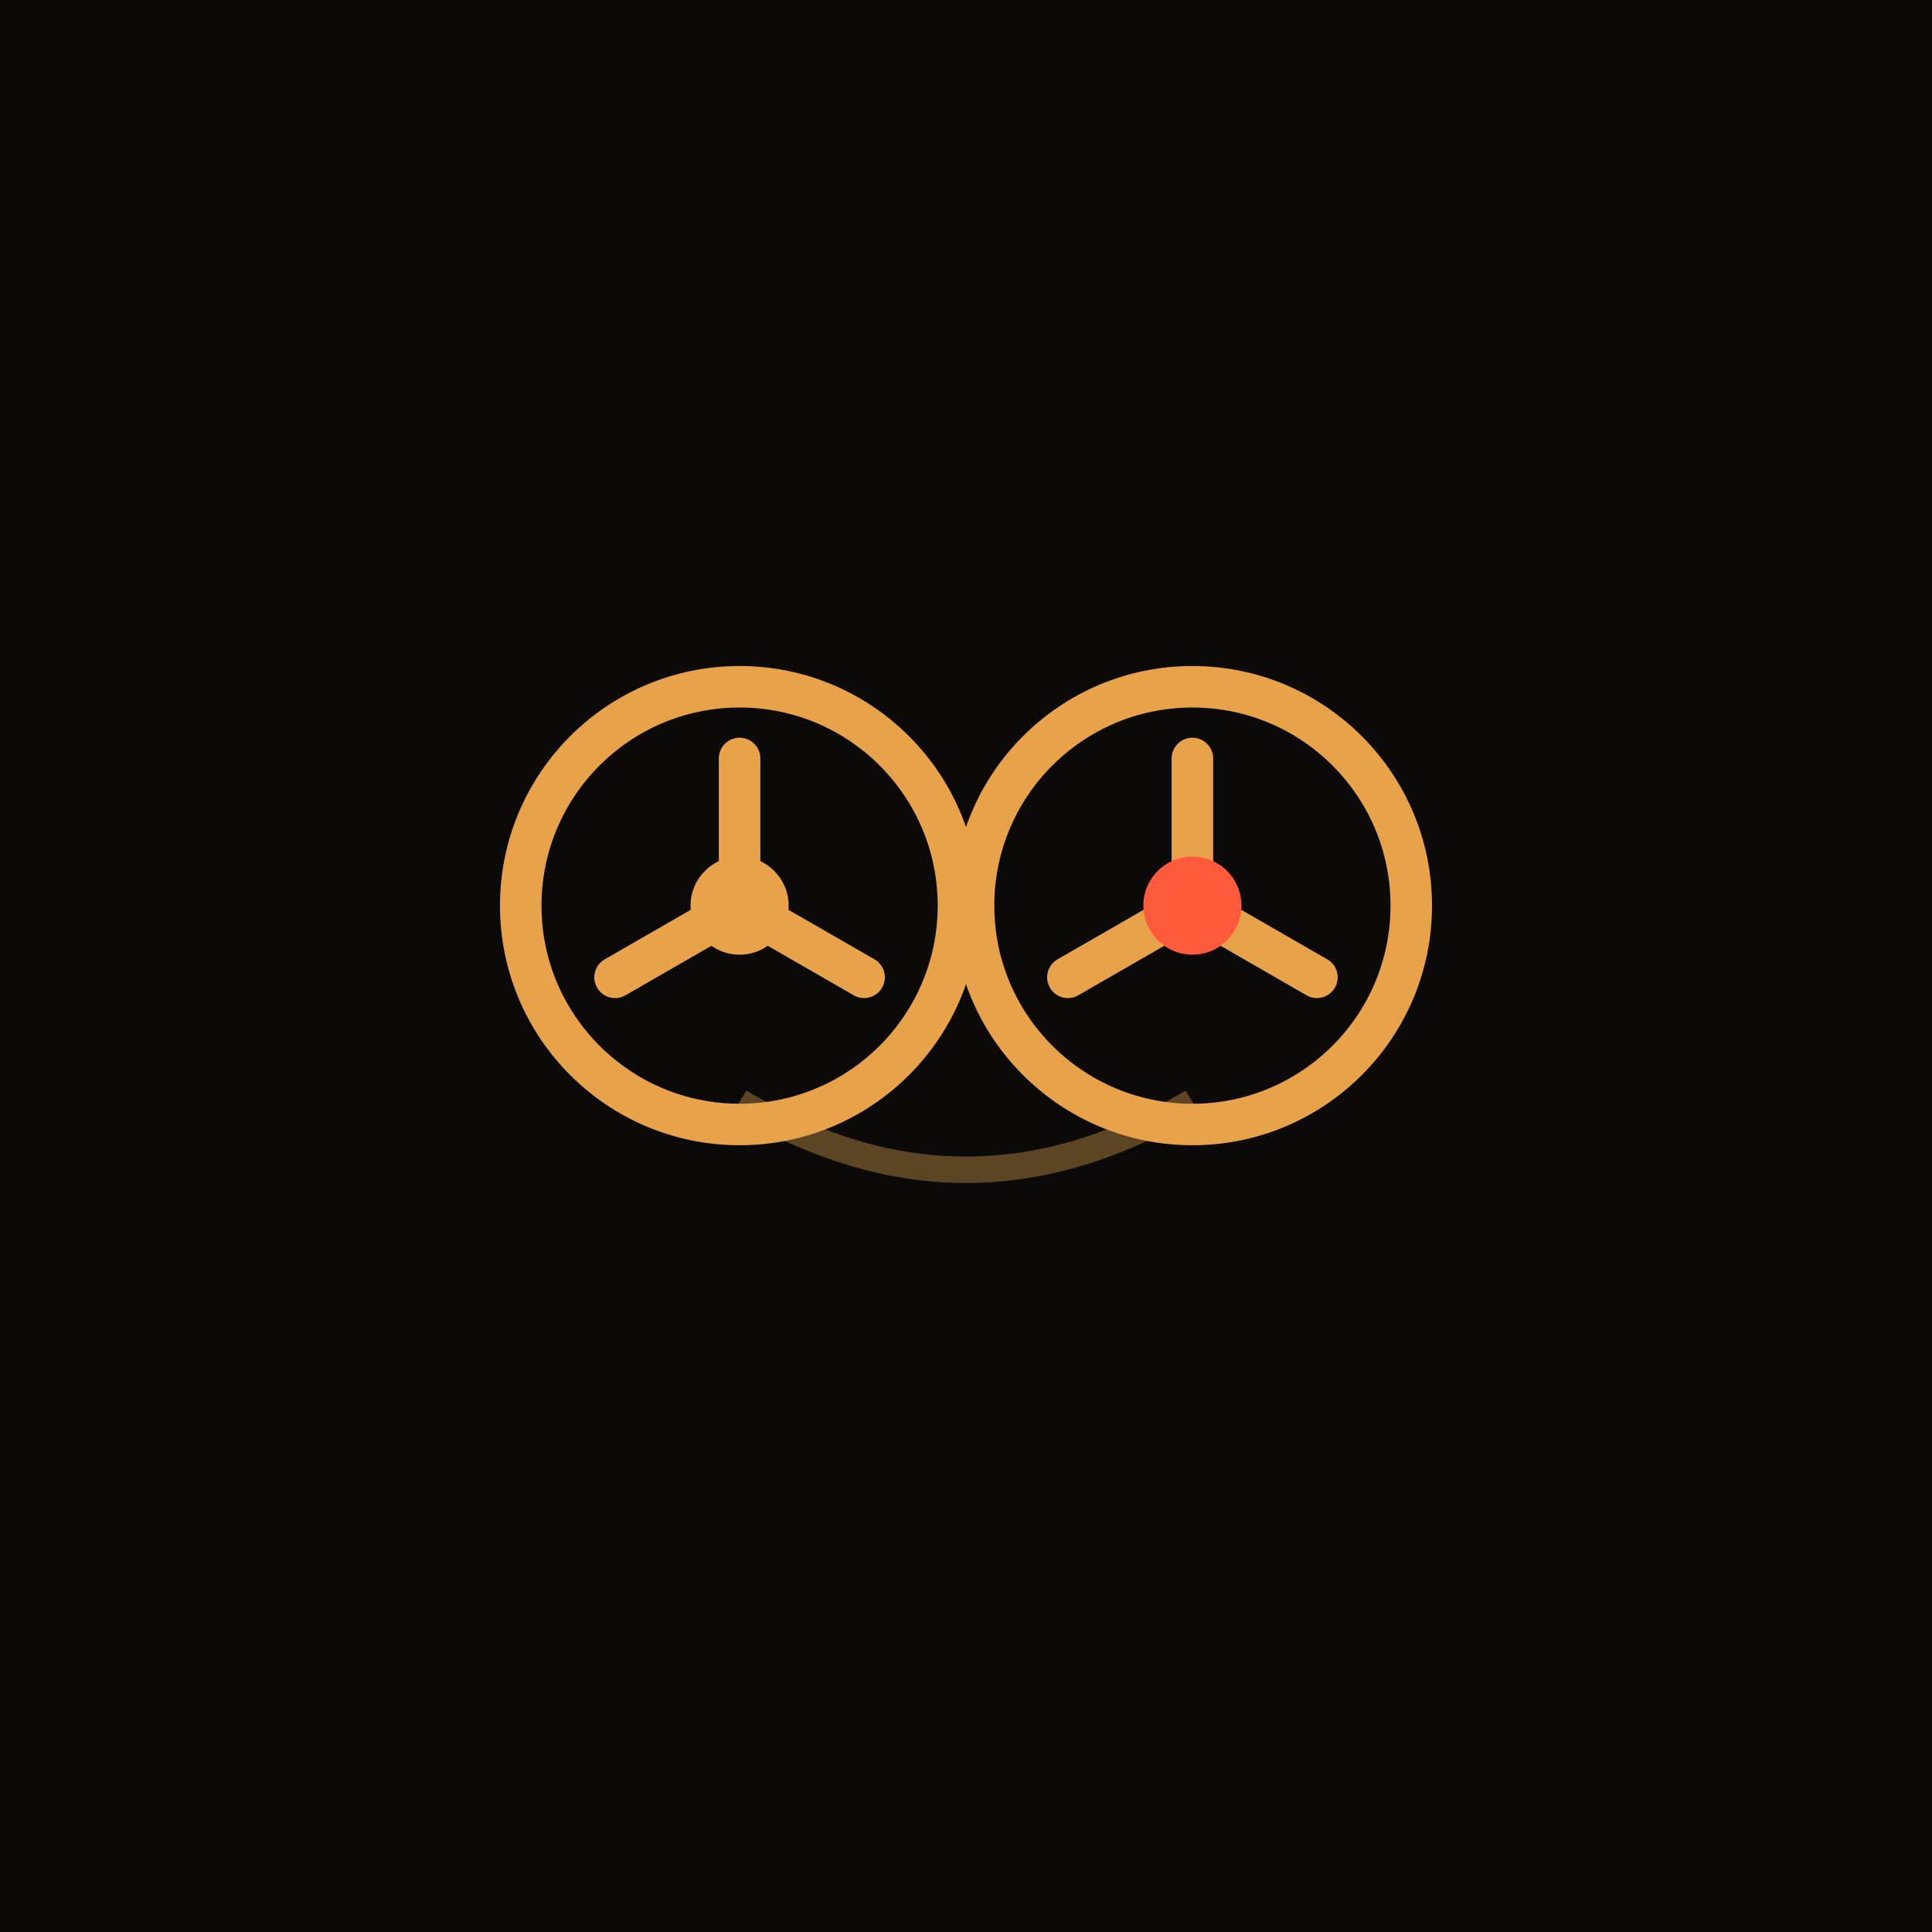
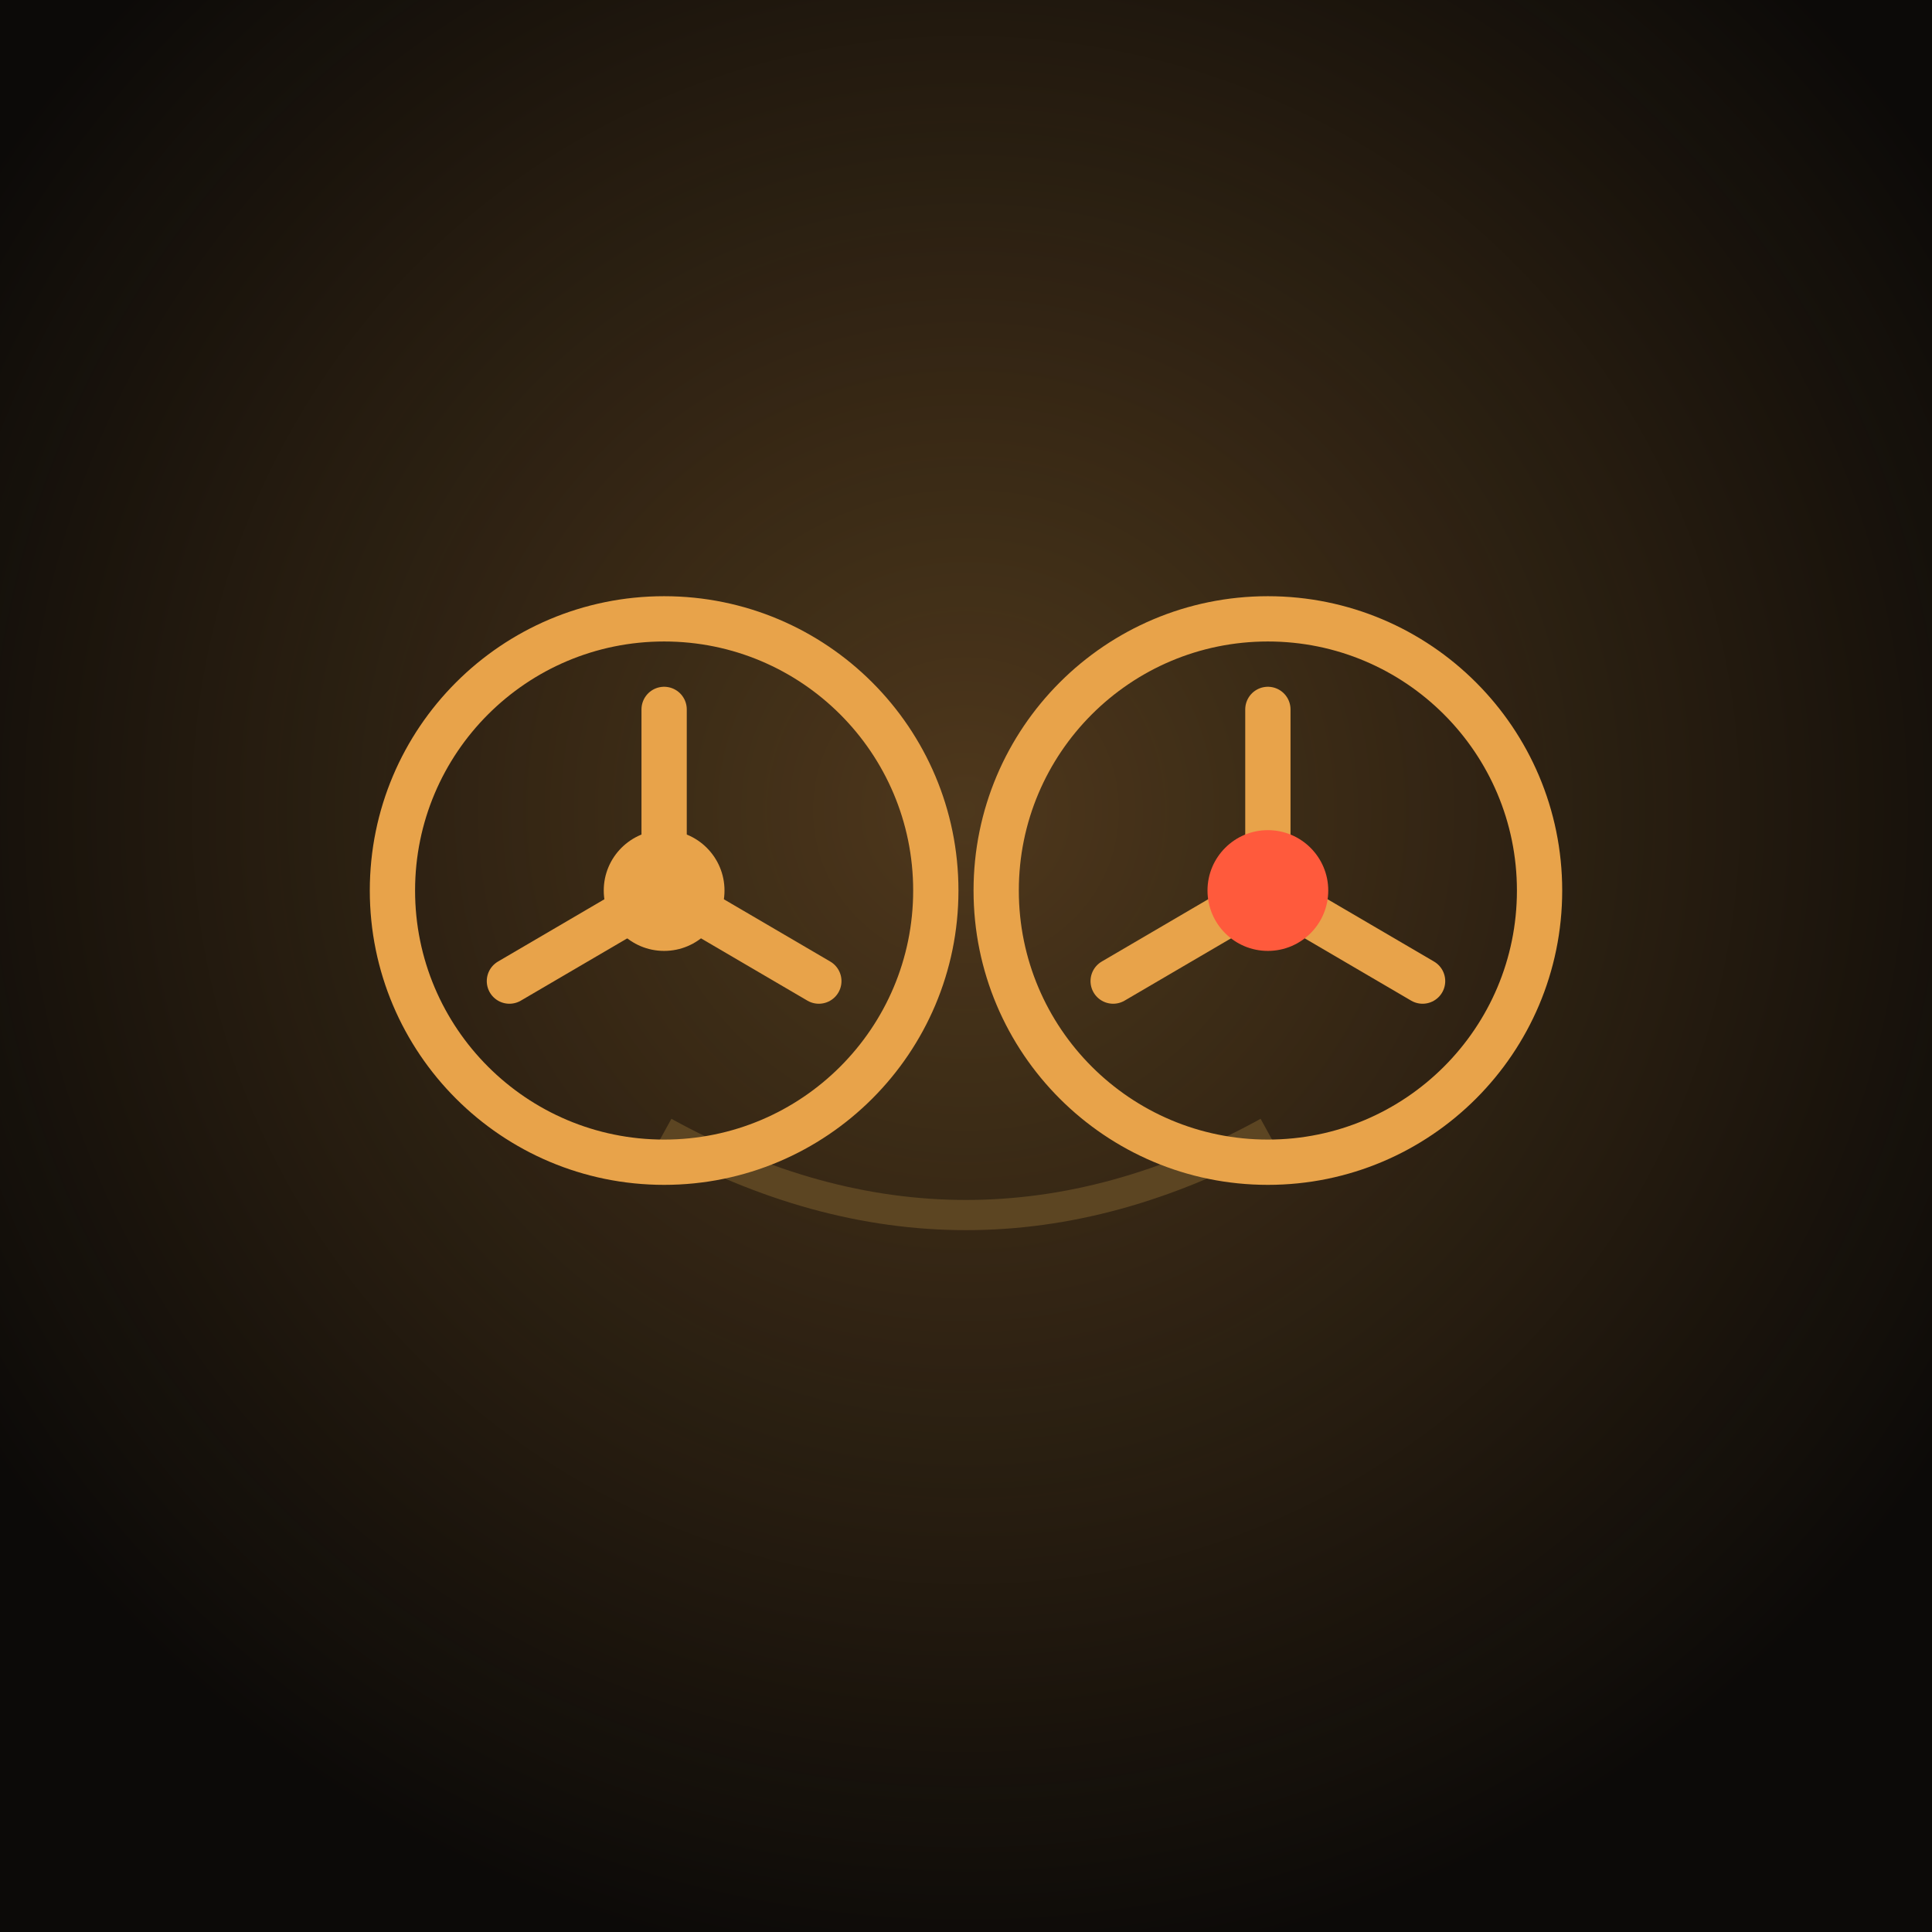
- <svg xmlns="http://www.w3.org/2000/svg" viewBox="0 0 512 512" width="512" height="512" role="img" aria-label="mtape">
-   <rect width="512" height="512" fill="#0c0a08" />
-   <path d="M196 292 Q 256 328 316 292" fill="none" stroke="#5c4522" stroke-width="7" />
-   <g fill="none" stroke="#e8a34a" stroke-width="11">
-     <circle cx="196" cy="240" r="58" />
-     <circle cx="316" cy="240" r="58" />
+ <svg xmlns="http://www.w3.org/2000/svg" viewBox="0 0 512 512" role="img" aria-label="mtape">
+   <defs>
+     <radialGradient id="mtp1-glow" cx="50%" cy="42%" r="60%">
+       <stop offset="0%" stop-color="#e8a34a" stop-opacity="0.30" />
+       <stop offset="100%" stop-color="#e8a34a" stop-opacity="0" />
+     </radialGradient>
+   </defs>
+   <rect width="512" height="512" rx="0" fill="#0c0a08" />
+   <rect width="512" height="512" rx="0" fill="url(#mtp1-glow)" />
+   <path d="M176 300 Q 256 344 336 300" fill="none" stroke="#5c4522" stroke-width="8" />
+   <g fill="none" stroke="#e8a34a" stroke-width="12">
+     <circle cx="176" cy="236" r="72" />
+     <circle cx="336" cy="236" r="72" />
  </g>
-   <g stroke="#e8a34a" stroke-width="11" stroke-linecap="round">
-     <line x1="196" y1="240" x2="196" y2="201" />
-     <line x1="196" y1="240" x2="229" y2="259" />
-     <line x1="196" y1="240" x2="163" y2="259" />
-     <line x1="316" y1="240" x2="316" y2="201" />
-     <line x1="316" y1="240" x2="349" y2="259" />
-     <line x1="316" y1="240" x2="283" y2="259" />
+   <g stroke="#e8a34a" stroke-width="12" stroke-linecap="round">
+     <line x1="176" y1="236" x2="176" y2="188" />
+     <line x1="176" y1="236" x2="217" y2="260" />
+     <line x1="176" y1="236" x2="135" y2="260" />
+     <line x1="336" y1="236" x2="336" y2="188" />
+     <line x1="336" y1="236" x2="377" y2="260" />
+     <line x1="336" y1="236" x2="295" y2="260" />
  </g>
-   <circle cx="196" cy="240" r="13" fill="#e8a34a" />
-   <circle cx="316" cy="240" r="13" fill="#ff5a3c" />
+   <circle cx="176" cy="236" r="16" fill="#e8a34a" />
+   <circle cx="336" cy="236" r="16" fill="#ff5a3c" />
</svg>
